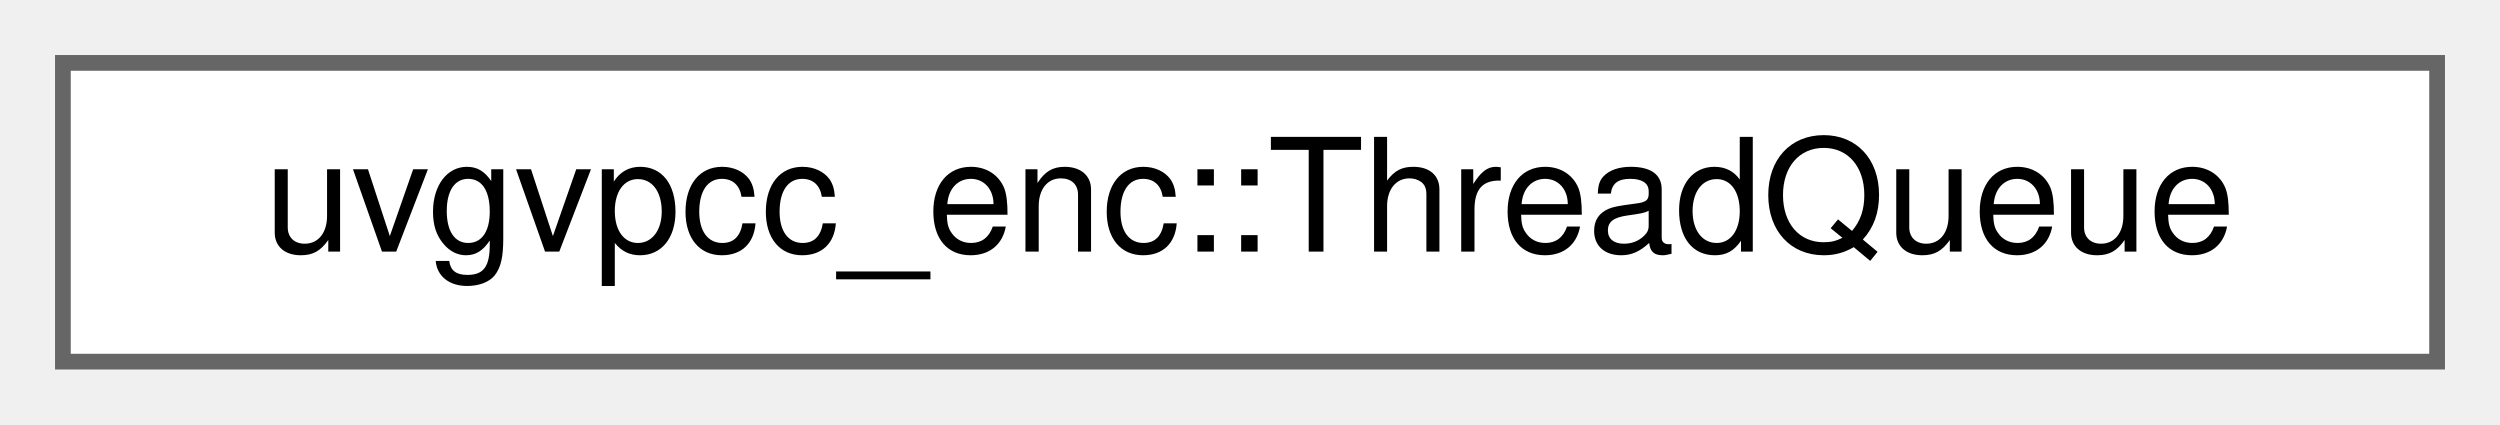
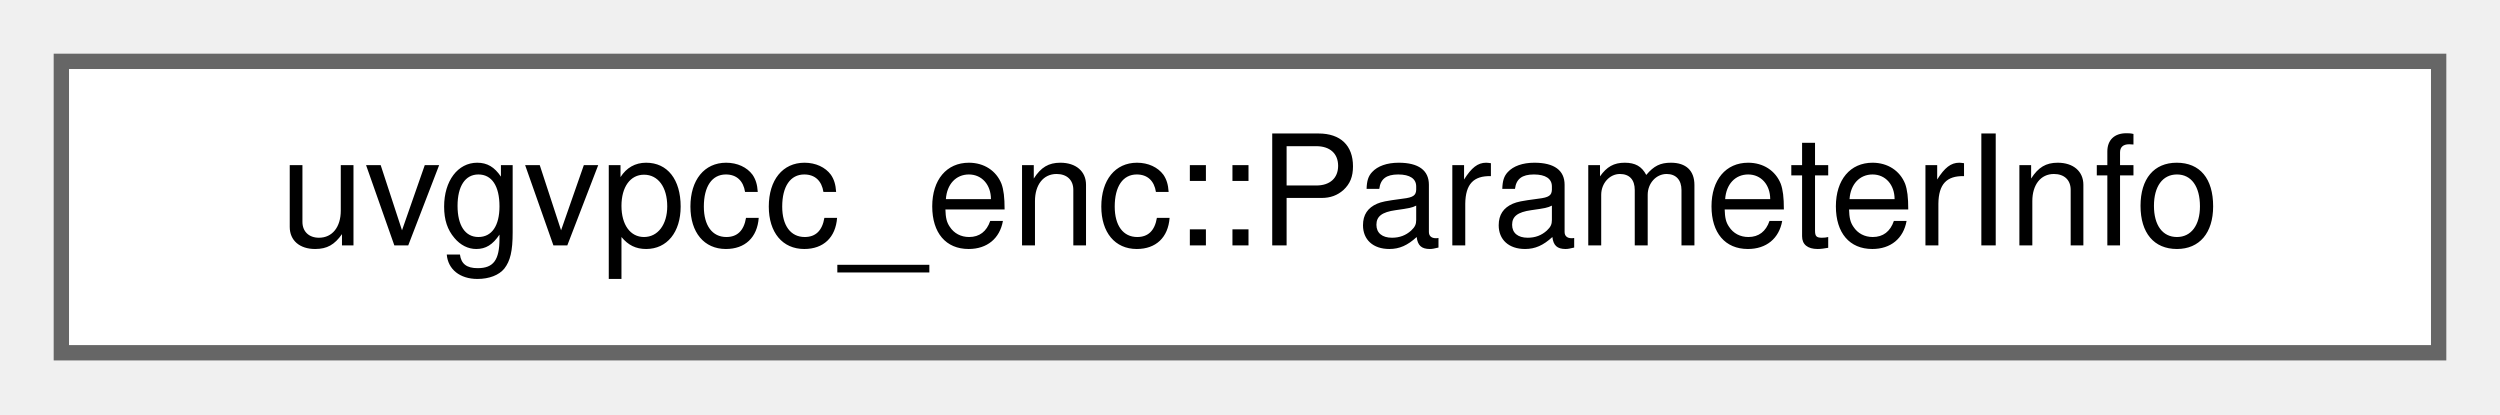
- <svg xmlns="http://www.w3.org/2000/svg" xmlns:xlink="http://www.w3.org/1999/xlink" width="159pt" height="27pt" viewBox="0.00 0.00 159.00 27.00">
+ <svg xmlns="http://www.w3.org/2000/svg" xmlns:xlink="http://www.w3.org/1999/xlink" width="163pt" height="27pt" viewBox="0.00 0.00 163.00 27.00">
  <g id="graph0" class="graph" transform="scale(1 1) rotate(0) translate(4 23)">
    <g id="Node000000" class="node">
      <g id="a_Node000000">
-         <a xlink:href="classuvgvpcc__enc_1_1ThreadQueue.html" target="_top" xlink:title=" ">
-           <polygon fill="white" stroke="#666666" points="151,-19 0,-19 0,0 151,0 151,-19" />
-           <text text-anchor="middle" x="75.5" y="-7" font-family="Helvetica,sans-Serif" font-size="10.00">uvgvpcc_enc::ThreadQueue</text>
+         <a xlink:href="structuvgvpcc__enc_1_1ParameterInfo.html" target="_top" xlink:title=" ">
+           <polygon fill="white" stroke="#666666" points="155,-19 0,-19 0,0 155,0 155,-19" />
+           <text text-anchor="middle" x="77.5" y="-7" font-family="Helvetica,sans-Serif" font-size="10.00">uvgvpcc_enc::ParameterInfo</text>
        </a>
      </g>
    </g>
  </g>
</svg>
